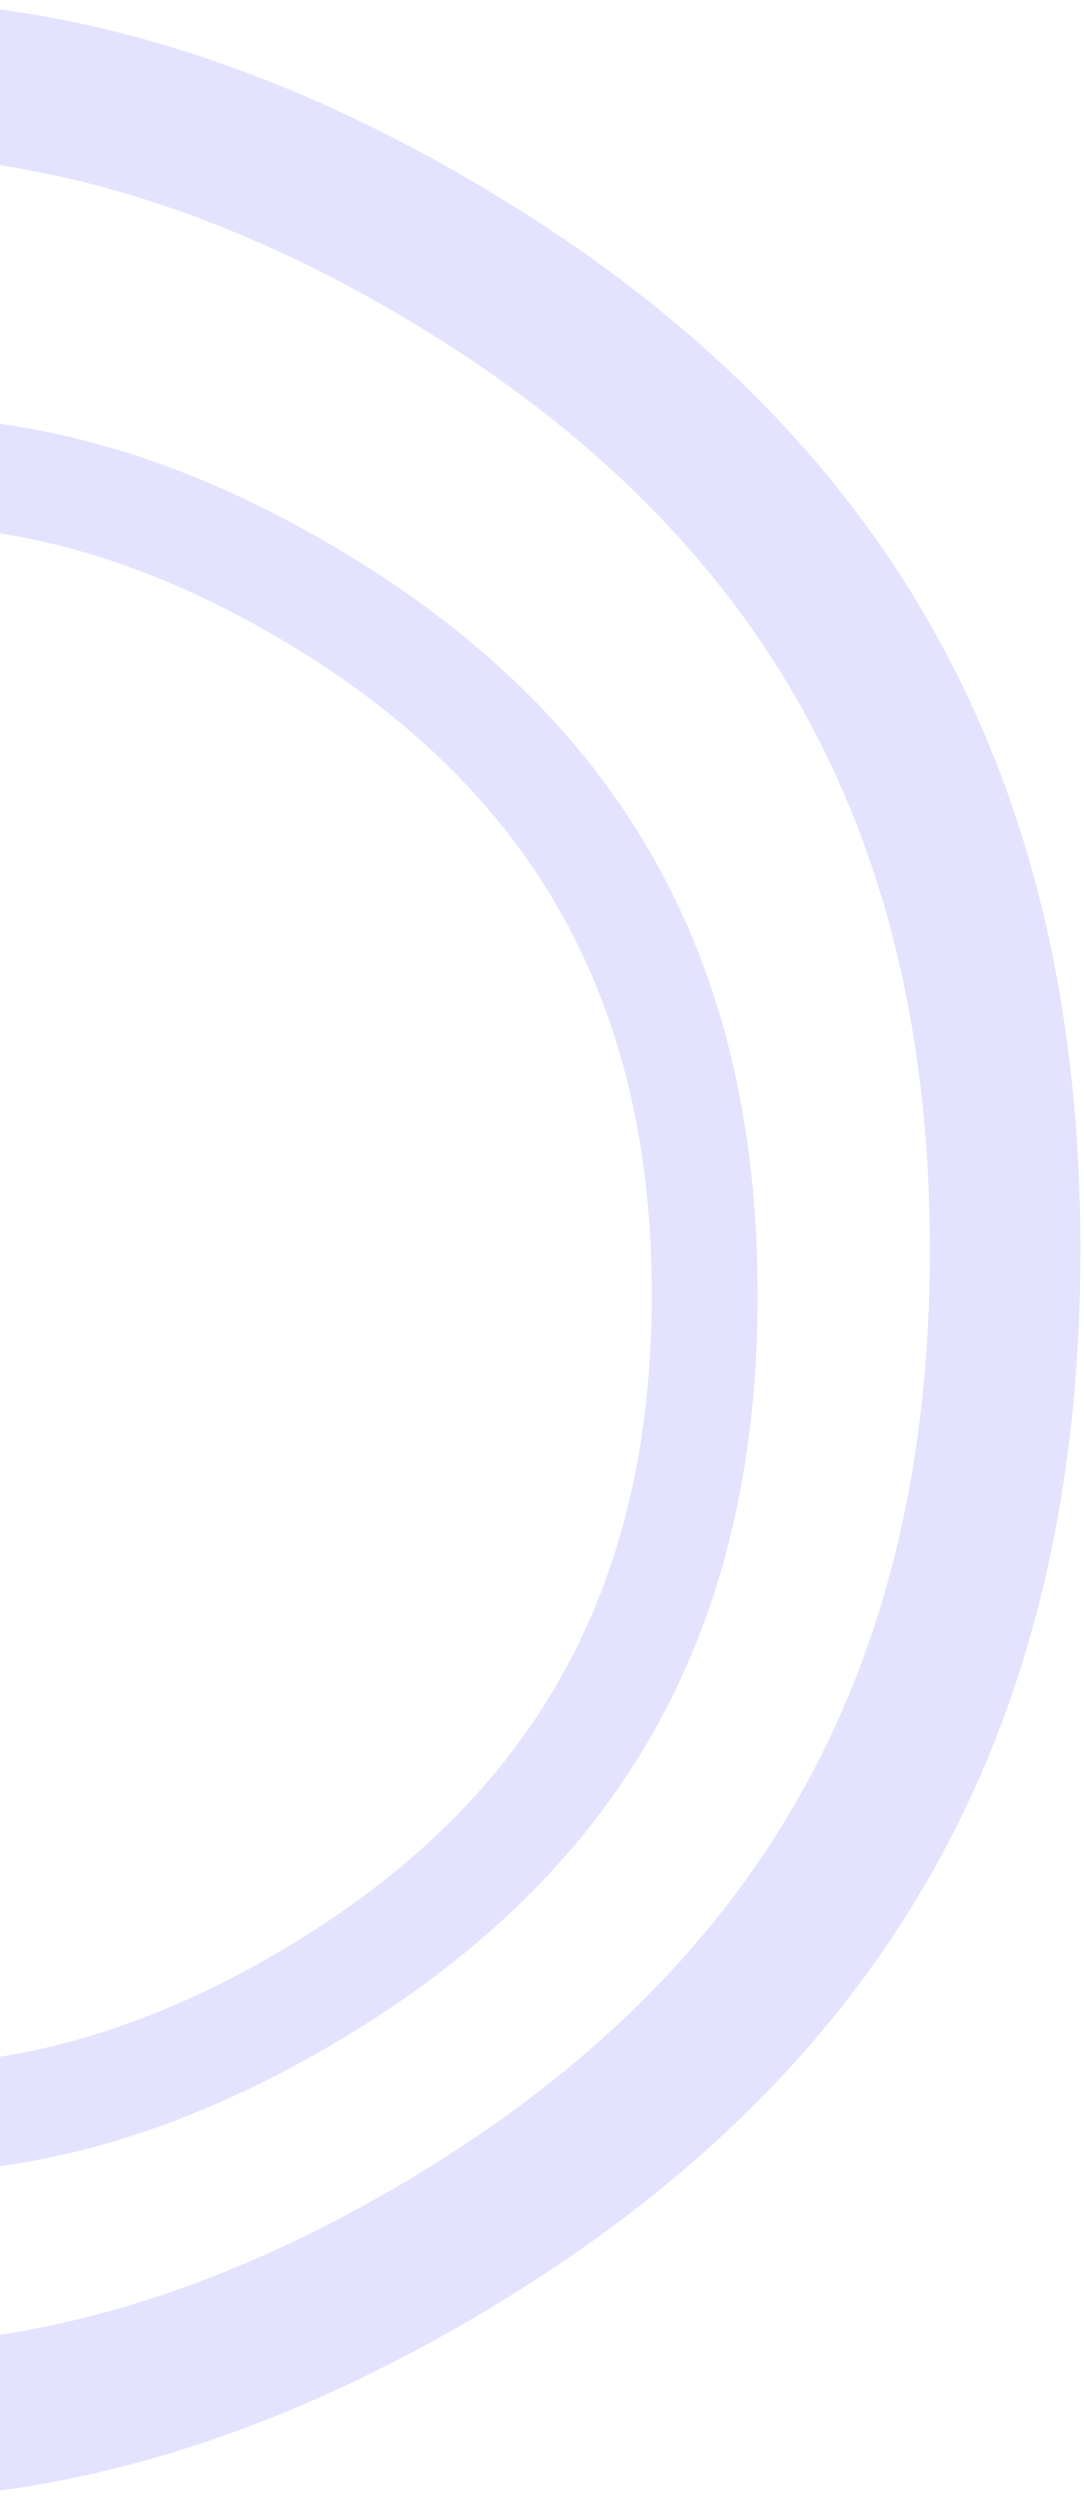
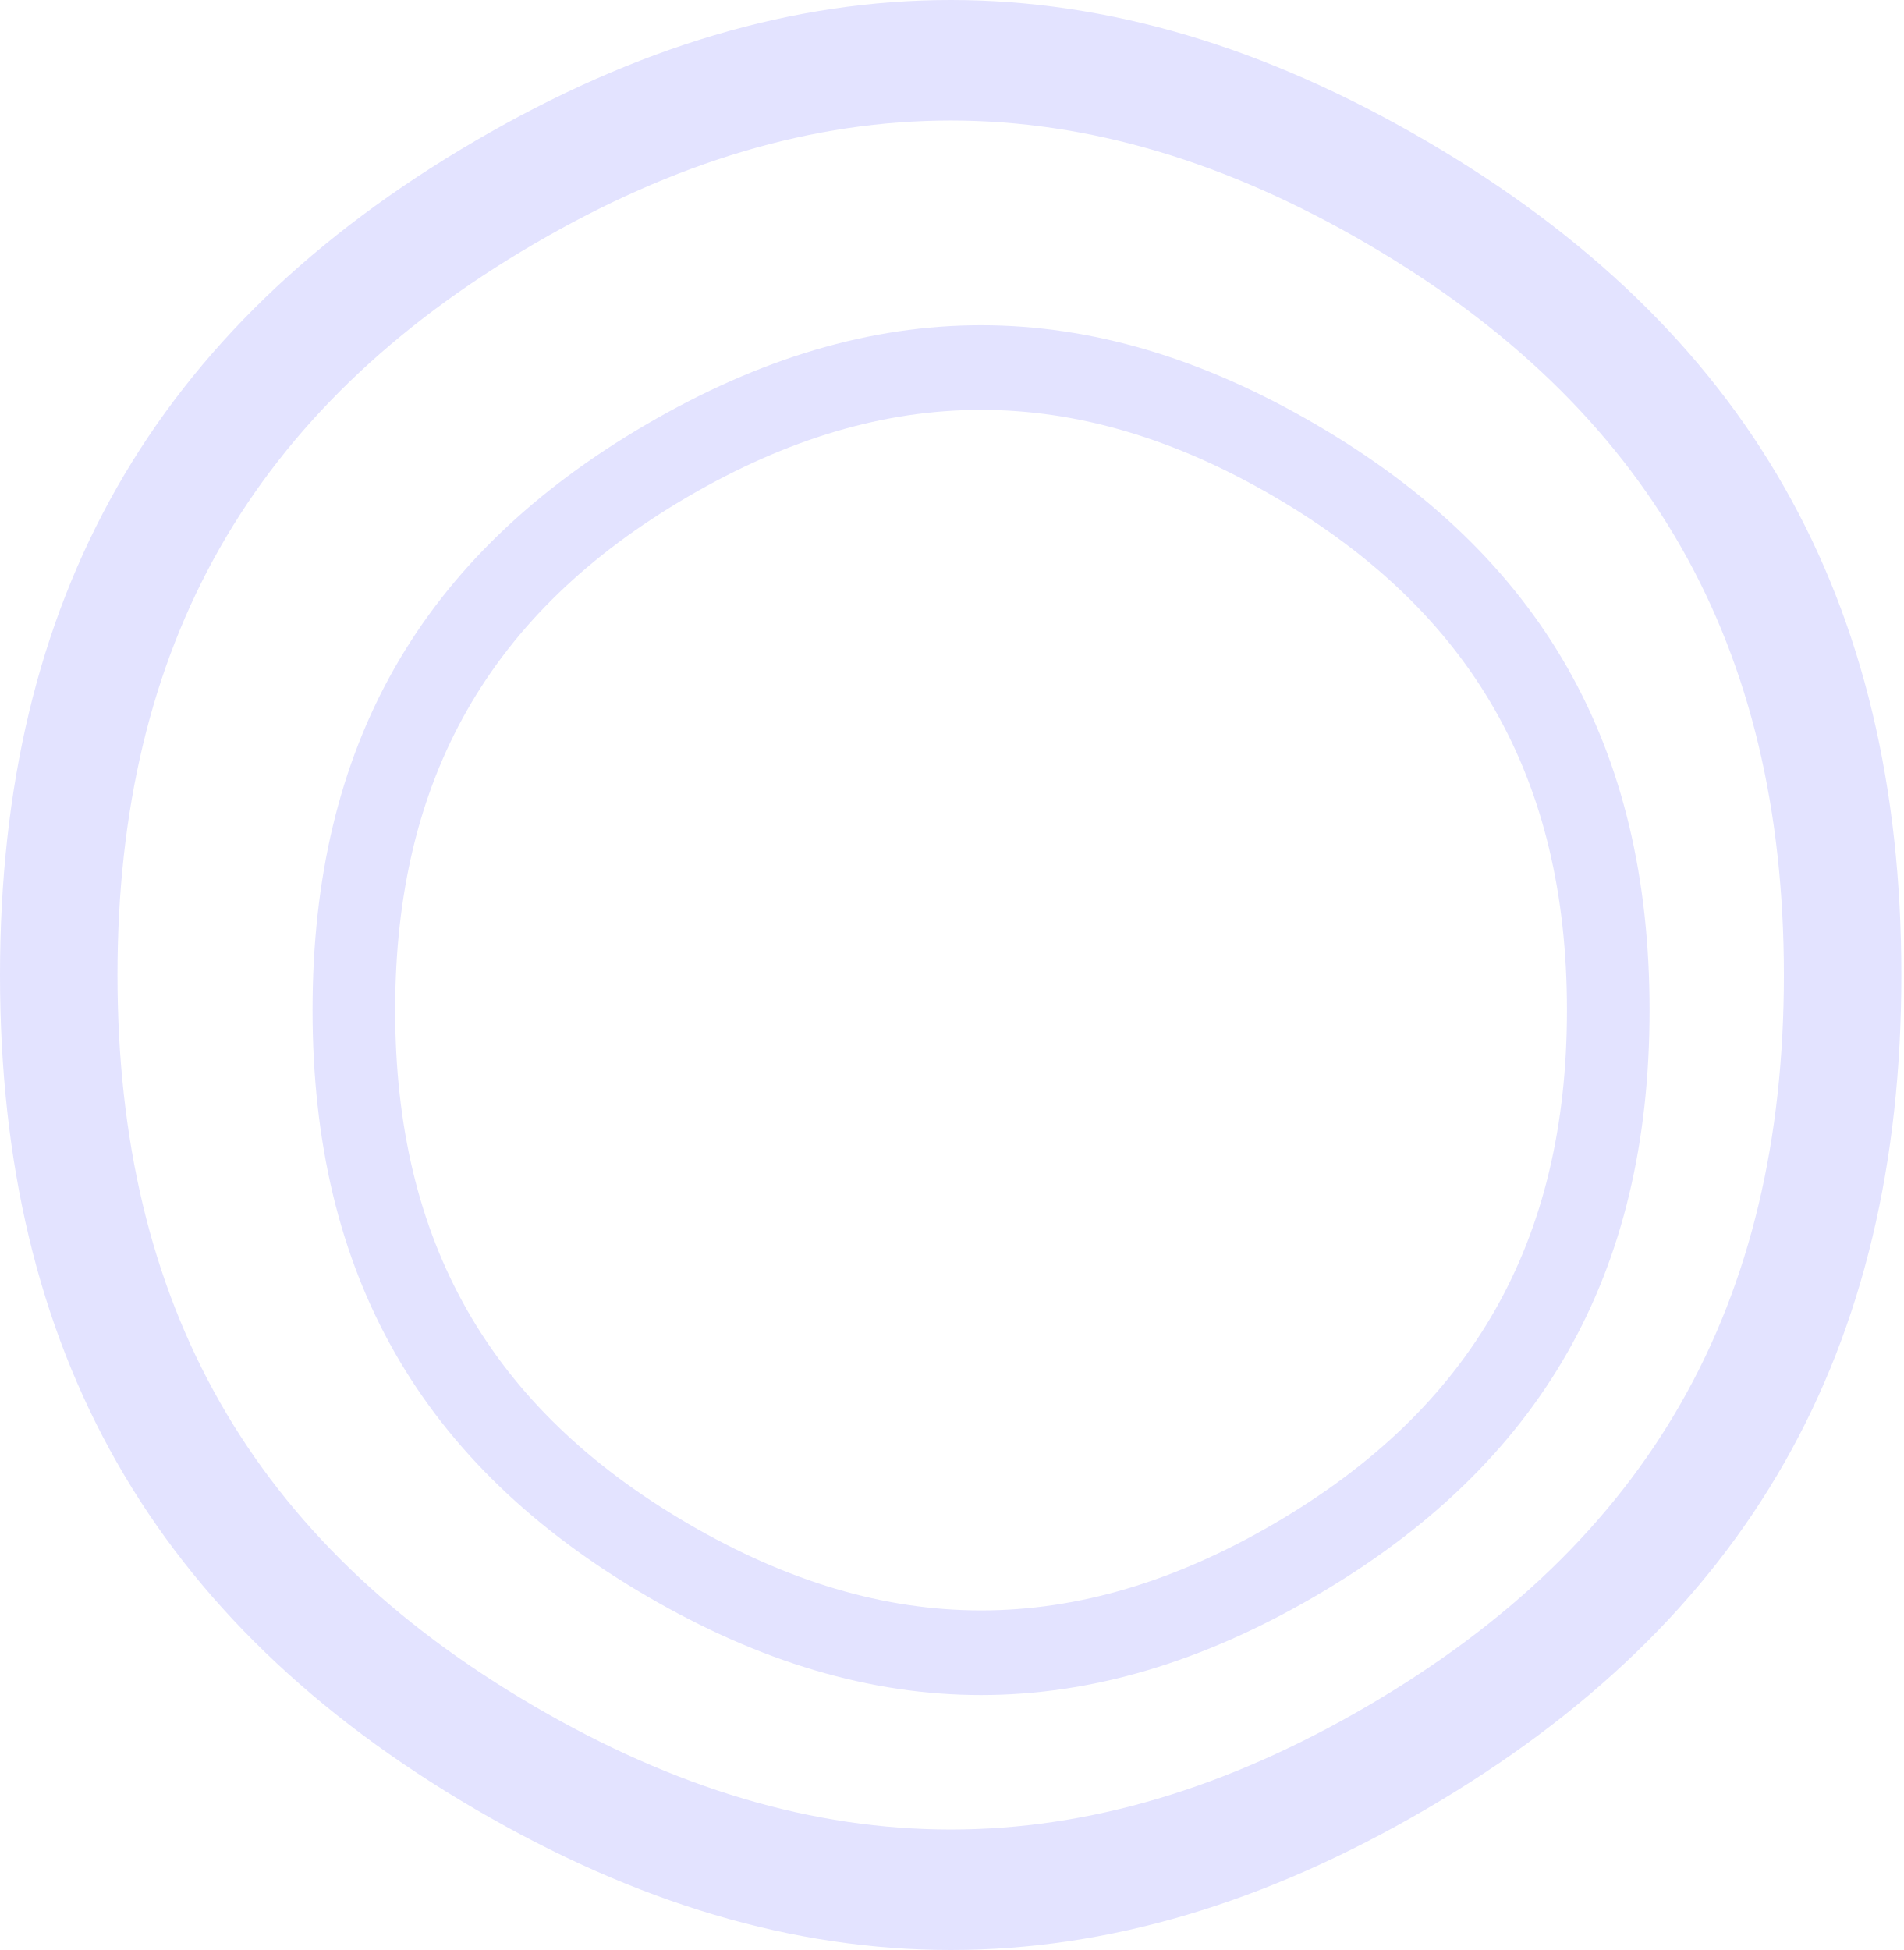
- <svg xmlns="http://www.w3.org/2000/svg" width="91" height="210" viewBox="0 0 91 210" fill="none">
-   <path d="M-39.896 164.092C-18.557 176.541 1.861 176.541 23.201 164.092C44.569 151.627 54.749 133.712 54.748 108.782C54.748 83.853 44.569 65.939 23.201 53.474C1.861 41.026 -18.557 41.026 -39.896 53.474C-61.264 65.939 -71.444 83.853 -71.445 108.782C-71.445 133.712 -61.265 151.627 -39.896 164.092ZM27.648 171.89C3.3 186.093 -19.997 186.093 -44.345 171.89C-68.726 157.667 -80.342 137.227 -80.342 108.782C-80.342 80.337 -68.726 59.897 -44.345 45.675C-19.997 31.472 3.3 31.471 27.648 45.675C52.029 59.897 63.643 80.337 63.644 108.782C63.644 137.227 52.029 157.667 27.648 171.89Z" fill="#E3E3FF" />
-   <path d="M-56.483 183.736C-26.137 201.457 2.899 201.457 33.246 183.736C63.633 165.991 78.11 140.488 78.109 104.999C78.108 69.512 63.632 44.011 33.246 26.267C2.899 8.546 -26.137 8.546 -56.483 26.267C-86.87 44.011 -101.347 69.511 -101.347 104.999C-101.348 140.489 -86.871 165.991 -56.483 183.736ZM39.57 194.836C4.945 215.055 -28.184 215.055 -62.81 194.836C-97.482 174.59 -114 145.492 -114 104.999C-114 64.507 -97.481 35.41 -62.81 15.164C-28.184 -5.055 4.945 -5.055 39.57 15.164C74.241 35.41 90.758 64.507 90.758 104.999C90.758 145.492 74.241 174.589 39.57 194.836Z" fill="#E3E3FF" />
+ <svg xmlns="http://www.w3.org/2000/svg" width="205" height="210" viewBox="0 0 205 210" fill="none">
+   <path d="M74.104 164.092C95.443 176.541 115.861 176.541 137.201 164.092C158.569 151.627 168.749 133.712 168.748 108.782C168.748 83.853 158.569 65.939 137.201 53.474C115.861 41.026 95.443 41.026 74.104 53.474C52.736 65.939 42.556 83.853 42.555 108.782C42.555 133.712 52.735 151.627 74.104 164.092ZM141.648 171.89C117.3 186.093 94.003 186.093 69.655 171.89C45.274 157.667 33.658 137.227 33.658 108.782C33.658 80.337 45.274 59.897 69.655 45.675C94.003 31.472 117.3 31.471 141.648 45.675C166.029 59.897 177.643 80.337 177.643 108.782C177.644 137.227 166.029 157.667 141.648 171.89Z" fill="#E3E3FF" />
+   <path d="M57.517 183.736C87.863 201.457 116.899 201.457 147.246 183.736C177.633 165.991 192.11 140.488 192.109 104.999C192.108 69.512 177.632 44.011 147.246 26.267C116.899 8.546 87.863 8.546 57.517 26.267C27.13 44.011 12.653 69.511 12.652 104.999C12.652 140.489 27.129 165.991 57.517 183.736ZM153.57 194.836C118.945 215.055 85.816 215.055 51.19 194.836C16.518 174.59 -0 145.492 2.62166e-09 104.999C0 64.507 16.519 35.41 51.19 15.164C85.816 -5.055 118.945 -5.055 153.57 15.164C188.241 35.41 204.758 64.507 204.758 104.999C204.759 145.492 188.241 174.589 153.57 194.836Z" fill="#E3E3FF" />
</svg>
